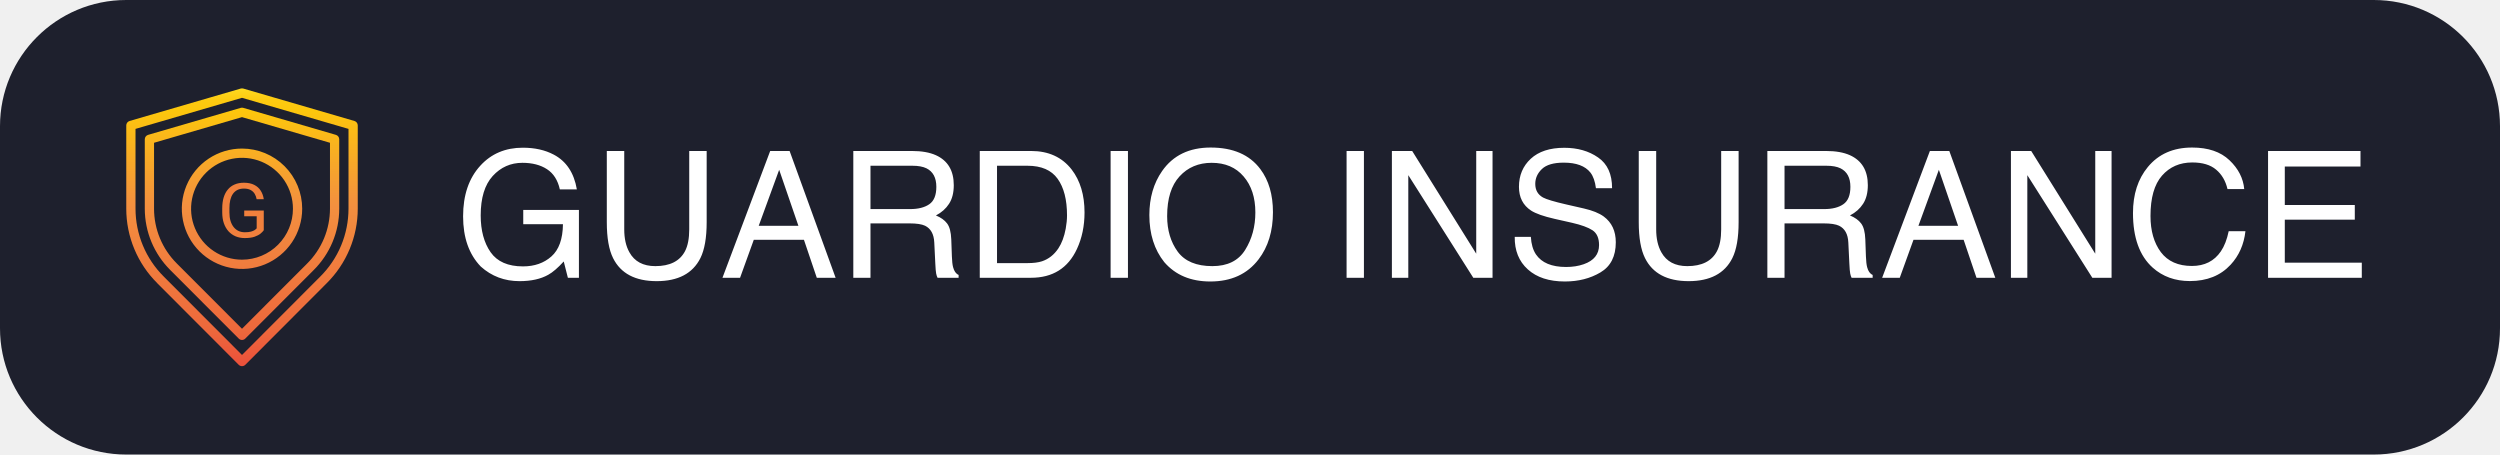
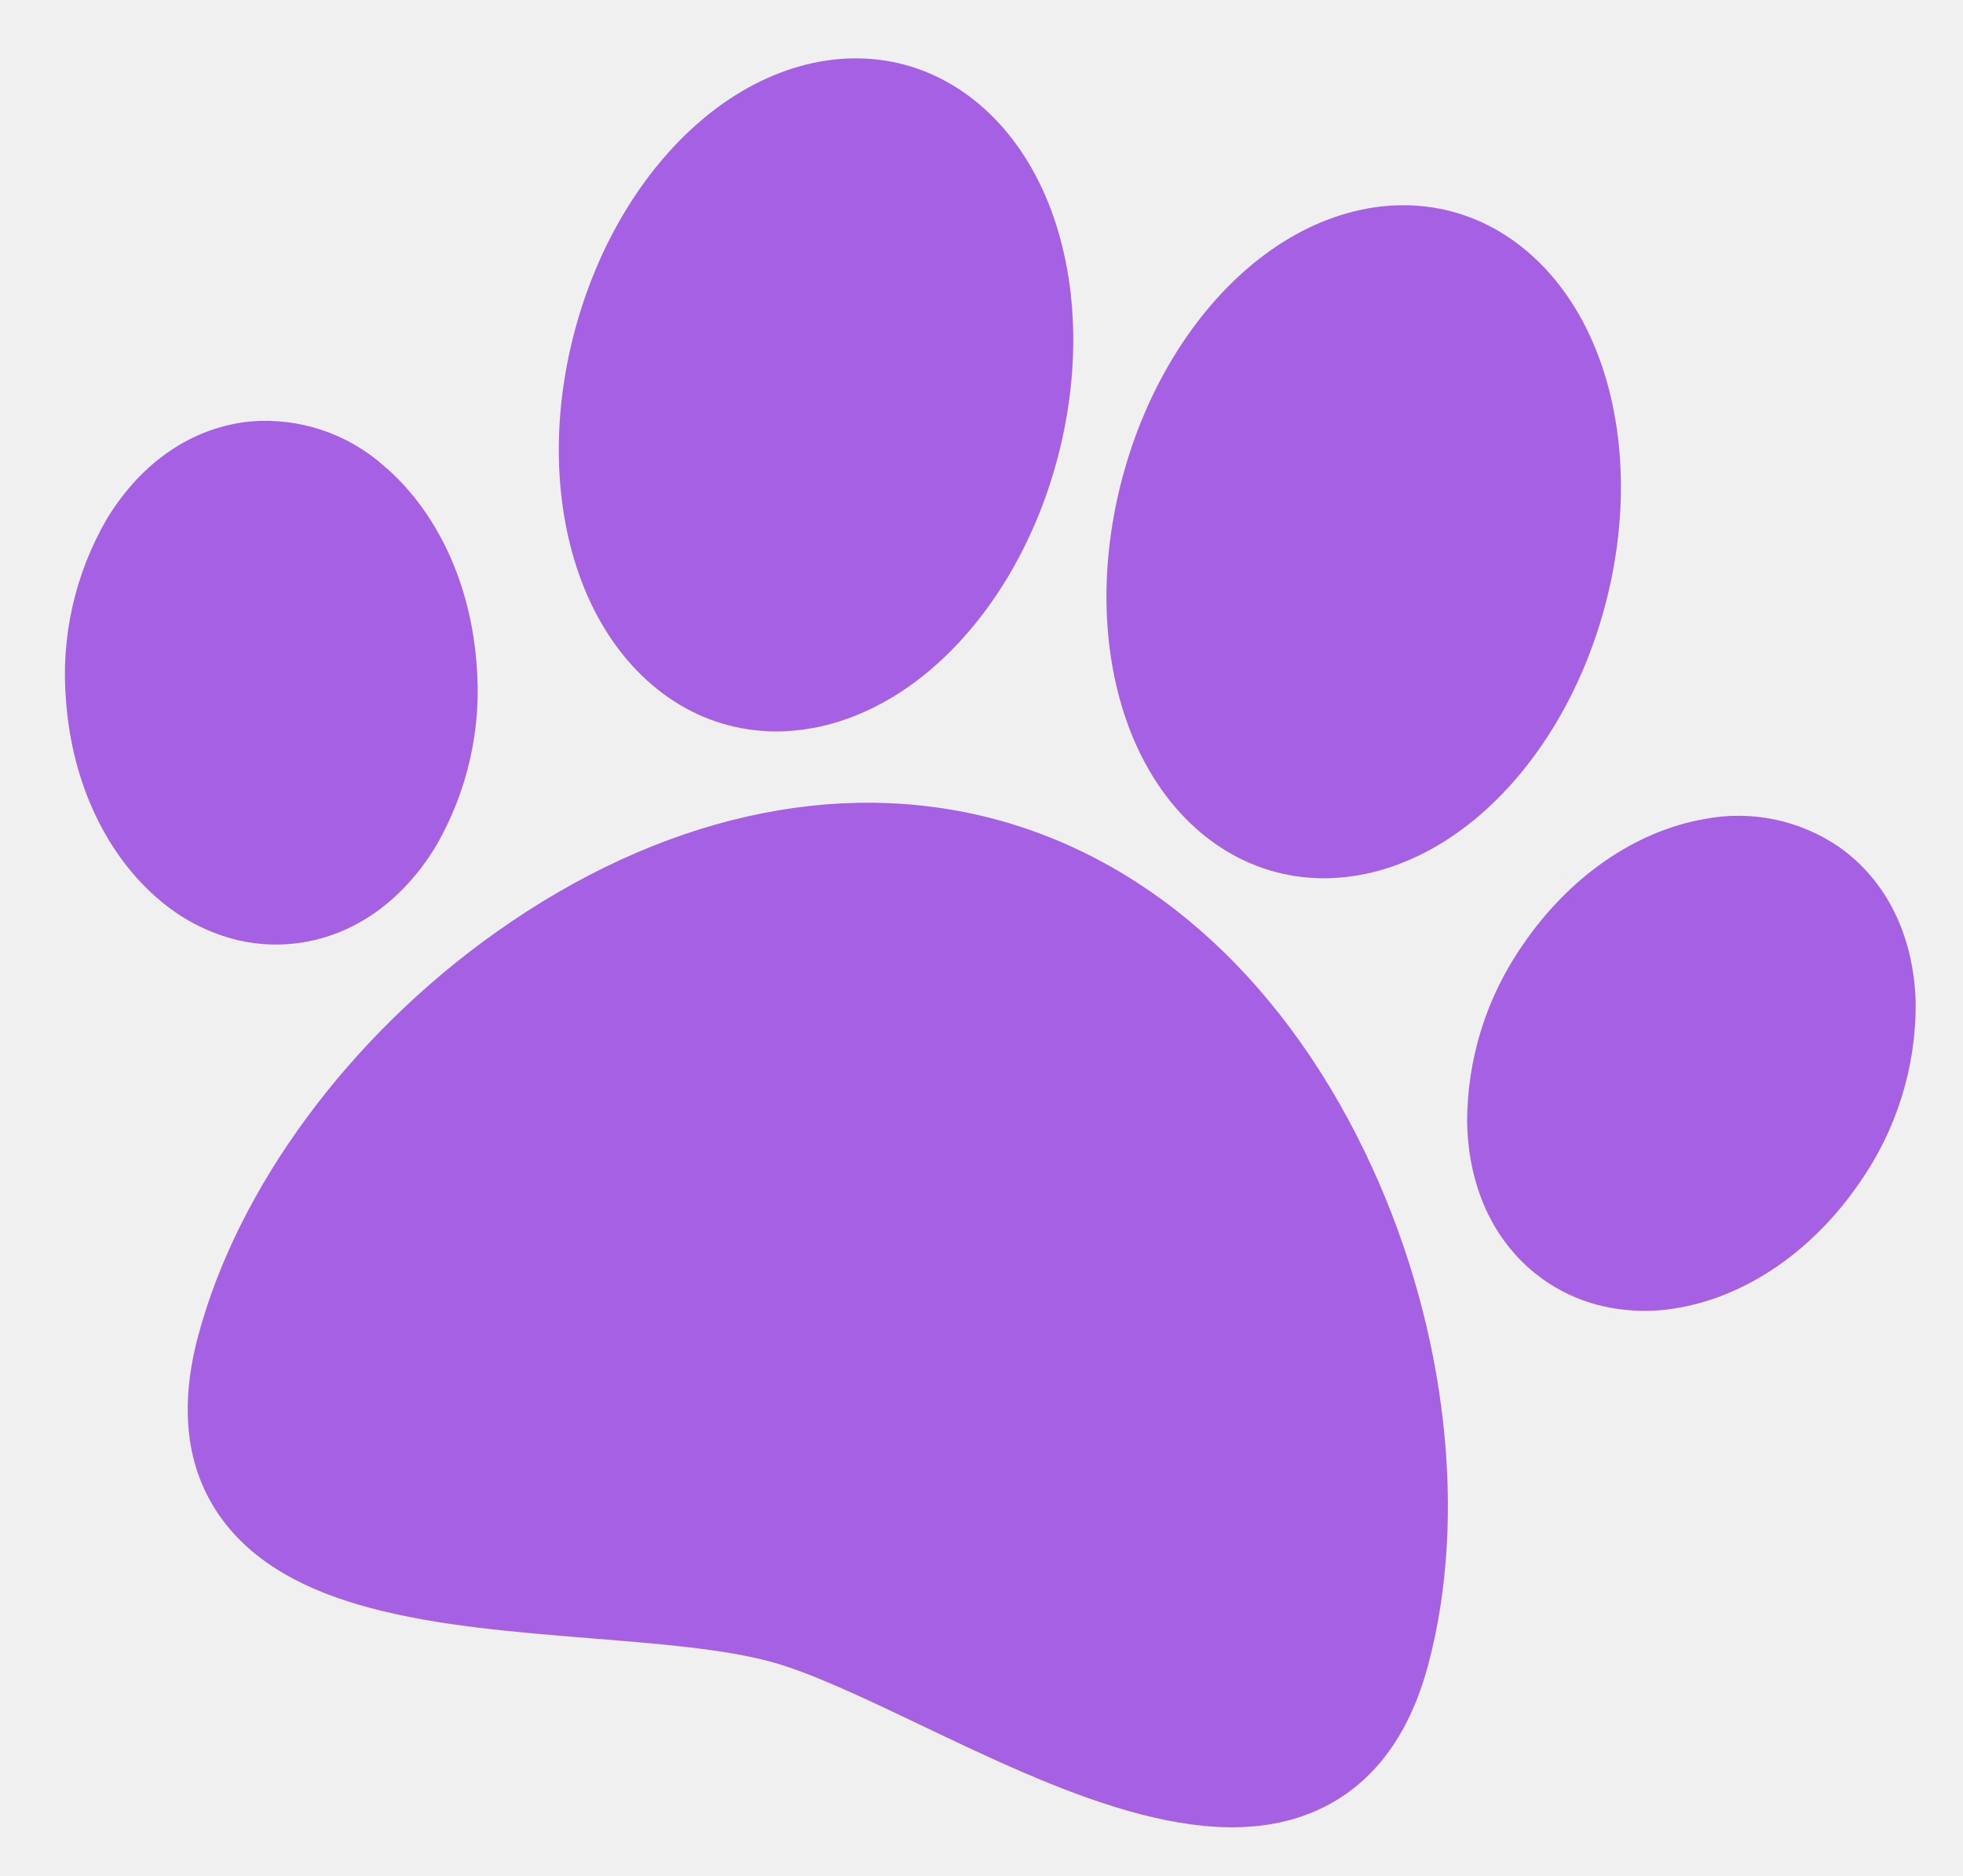
- <svg xmlns="http://www.w3.org/2000/svg" width="198" height="36" viewBox="0 0 198 36" fill="none">
-   <g clip-path="url(#clip0_304_443)">
-     <rect width="198" height="36" rx="10" fill="#1E202D" />
-     <path d="M41.407 11.698C42.351 11.698 43.166 11.88 43.855 12.245C44.852 12.769 45.463 13.688 45.687 15H44.34C44.176 14.266 43.836 13.733 43.321 13.4C42.806 13.063 42.157 12.895 41.373 12.895C40.443 12.895 39.66 13.243 39.022 13.94C38.388 14.638 38.071 15.677 38.071 17.058C38.071 18.252 38.333 19.225 38.857 19.977C39.382 20.724 40.236 21.098 41.421 21.098C42.328 21.098 43.078 20.836 43.67 20.311C44.267 19.783 44.572 18.931 44.586 17.755H41.441V16.627H45.851V22H44.976L44.648 20.708C44.187 21.214 43.779 21.565 43.424 21.761C42.827 22.098 42.068 22.267 41.148 22.267C39.958 22.267 38.935 21.881 38.078 21.111C37.144 20.145 36.677 18.819 36.677 17.133C36.677 15.451 37.133 14.114 38.044 13.12C38.91 12.172 40.031 11.698 41.407 11.698ZM49.44 11.958V18.165C49.44 18.894 49.576 19.5 49.85 19.983C50.255 20.713 50.939 21.077 51.9 21.077C53.053 21.077 53.837 20.683 54.252 19.895C54.475 19.466 54.587 18.89 54.587 18.165V11.958H55.968V17.598C55.968 18.833 55.801 19.783 55.469 20.448C54.858 21.66 53.705 22.267 52.01 22.267C50.315 22.267 49.164 21.66 48.558 20.448C48.225 19.783 48.059 18.833 48.059 17.598V11.958H49.44ZM63.234 17.885L61.71 13.448L60.09 17.885H63.234ZM60.999 11.958H62.537L66.181 22H64.69L63.672 18.992H59.7L58.613 22H57.219L60.999 11.958ZM72.087 16.559C72.725 16.559 73.228 16.431 73.598 16.176C73.971 15.921 74.158 15.46 74.158 14.795C74.158 14.079 73.898 13.592 73.379 13.332C73.101 13.195 72.73 13.127 72.265 13.127H68.942V16.559H72.087ZM67.582 11.958H72.231C72.996 11.958 73.627 12.07 74.124 12.293C75.067 12.721 75.539 13.512 75.539 14.665C75.539 15.267 75.414 15.759 75.163 16.142C74.917 16.524 74.571 16.832 74.124 17.064C74.516 17.224 74.81 17.434 75.006 17.693C75.206 17.953 75.318 18.375 75.341 18.958L75.389 20.305C75.402 20.688 75.434 20.972 75.484 21.159C75.566 21.478 75.712 21.683 75.922 21.774V22H74.254C74.208 21.913 74.172 21.802 74.144 21.665C74.117 21.528 74.094 21.264 74.076 20.872L73.994 19.197C73.962 18.541 73.718 18.101 73.263 17.878C73.003 17.755 72.595 17.693 72.039 17.693H68.942V22H67.582V11.958ZM81.391 20.838C81.851 20.838 82.229 20.79 82.525 20.694C83.054 20.517 83.487 20.175 83.824 19.669C84.093 19.263 84.287 18.744 84.405 18.11C84.474 17.732 84.508 17.381 84.508 17.058C84.508 15.813 84.259 14.847 83.763 14.159C83.27 13.471 82.475 13.127 81.377 13.127H78.964V20.838H81.391ZM77.597 11.958H81.664C83.045 11.958 84.116 12.448 84.877 13.428C85.556 14.312 85.895 15.444 85.895 16.825C85.895 17.892 85.695 18.855 85.294 19.717C84.588 21.239 83.373 22 81.65 22H77.597V11.958ZM87.96 11.958H89.334V22H87.96V11.958ZM95.883 11.685C97.656 11.685 98.968 12.254 99.82 13.394C100.486 14.282 100.818 15.419 100.818 16.805C100.818 18.304 100.438 19.55 99.677 20.544C98.784 21.711 97.51 22.294 95.856 22.294C94.311 22.294 93.096 21.784 92.212 20.763C91.424 19.778 91.029 18.534 91.029 17.03C91.029 15.672 91.367 14.51 92.041 13.544C92.907 12.304 94.188 11.685 95.883 11.685ZM96.019 21.077C97.218 21.077 98.084 20.649 98.617 19.792C99.155 18.931 99.424 17.942 99.424 16.825C99.424 15.645 99.114 14.695 98.494 13.975C97.879 13.255 97.036 12.895 95.965 12.895C94.926 12.895 94.078 13.252 93.422 13.968C92.766 14.679 92.438 15.729 92.438 17.119C92.438 18.231 92.718 19.17 93.278 19.936C93.843 20.697 94.757 21.077 96.019 21.077ZM106.649 11.958H108.023V22H106.649V11.958ZM110.238 11.958H111.845L116.917 20.093V11.958H118.209V22H116.685L111.537 13.872V22H110.238V11.958ZM121.244 18.76C121.276 19.329 121.41 19.792 121.647 20.148C122.099 20.813 122.894 21.145 124.033 21.145C124.544 21.145 125.008 21.073 125.428 20.927C126.239 20.644 126.645 20.138 126.645 19.409C126.645 18.862 126.474 18.473 126.132 18.24C125.785 18.012 125.243 17.814 124.505 17.645L123.145 17.338C122.256 17.137 121.627 16.916 121.258 16.675C120.62 16.256 120.301 15.629 120.301 14.795C120.301 13.893 120.613 13.152 121.237 12.573C121.862 11.995 122.746 11.705 123.89 11.705C124.942 11.705 125.836 11.96 126.569 12.471C127.308 12.977 127.677 13.788 127.677 14.904H126.398C126.33 14.367 126.184 13.954 125.961 13.667C125.546 13.143 124.842 12.881 123.849 12.881C123.047 12.881 122.47 13.05 122.119 13.387C121.768 13.724 121.593 14.116 121.593 14.562C121.593 15.055 121.798 15.415 122.208 15.643C122.477 15.788 123.085 15.971 124.033 16.189L125.441 16.511C126.12 16.666 126.645 16.878 127.014 17.146C127.652 17.616 127.971 18.297 127.971 19.19C127.971 20.302 127.565 21.098 126.754 21.576C125.947 22.055 125.008 22.294 123.938 22.294C122.689 22.294 121.711 21.975 121.005 21.337C120.299 20.703 119.952 19.844 119.966 18.76H121.244ZM131.17 11.958V18.165C131.17 18.894 131.307 19.5 131.58 19.983C131.986 20.713 132.669 21.077 133.631 21.077C134.784 21.077 135.568 20.683 135.982 19.895C136.206 19.466 136.317 18.89 136.317 18.165V11.958H137.698V17.598C137.698 18.833 137.532 19.783 137.199 20.448C136.589 21.66 135.436 22.267 133.74 22.267C132.045 22.267 130.894 21.66 130.288 20.448C129.955 19.783 129.789 18.833 129.789 17.598V11.958H131.17ZM144.479 16.559C145.118 16.559 145.621 16.431 145.99 16.176C146.364 15.921 146.551 15.46 146.551 14.795C146.551 14.079 146.291 13.592 145.771 13.332C145.493 13.195 145.122 13.127 144.657 13.127H141.335V16.559H144.479ZM139.975 11.958H144.623C145.389 11.958 146.02 12.07 146.517 12.293C147.46 12.721 147.932 13.512 147.932 14.665C147.932 15.267 147.806 15.759 147.556 16.142C147.31 16.524 146.963 16.832 146.517 17.064C146.909 17.224 147.202 17.434 147.398 17.693C147.599 17.953 147.711 18.375 147.733 18.958L147.781 20.305C147.795 20.688 147.827 20.972 147.877 21.159C147.959 21.478 148.105 21.683 148.314 21.774V22H146.646C146.601 21.913 146.564 21.802 146.537 21.665C146.51 21.528 146.487 21.264 146.469 20.872L146.387 19.197C146.355 18.541 146.111 18.101 145.655 17.878C145.396 17.755 144.988 17.693 144.432 17.693H141.335V22H139.975V11.958ZM155.082 17.885L153.558 13.448L151.938 17.885H155.082ZM152.847 11.958H154.385L158.028 22H156.538L155.52 18.992H151.548L150.461 22H149.066L152.847 11.958ZM159.266 11.958H160.872L165.944 20.093V11.958H167.236V22H165.712L160.564 13.872V22H159.266V11.958ZM173.614 11.685C174.886 11.685 175.872 12.02 176.574 12.69C177.276 13.359 177.666 14.12 177.743 14.973H176.417C176.267 14.325 175.966 13.813 175.515 13.435C175.068 13.056 174.439 12.867 173.628 12.867C172.639 12.867 171.839 13.216 171.229 13.913C170.622 14.606 170.319 15.67 170.319 17.105C170.319 18.281 170.593 19.236 171.14 19.97C171.691 20.699 172.511 21.064 173.601 21.064C174.603 21.064 175.367 20.678 175.891 19.908C176.169 19.503 176.376 18.969 176.513 18.309H177.839C177.72 19.366 177.328 20.252 176.663 20.968C175.866 21.829 174.79 22.26 173.437 22.26C172.27 22.26 171.29 21.907 170.497 21.2C169.453 20.266 168.932 18.824 168.932 16.873C168.932 15.392 169.324 14.177 170.107 13.229C170.955 12.2 172.124 11.685 173.614 11.685ZM179.63 11.958H186.951V13.188H180.956V16.237H186.5V17.399H180.956V20.804H187.054V22H179.63V11.958Z" fill="white" />
-     <path d="M28.07 9.581L19.27 7.014C19.202 6.995 19.131 6.995 19.064 7.014L10.264 9.581C10.188 9.603 10.121 9.649 10.073 9.713C10.026 9.776 10 9.853 10 9.933V16.533C10.001 17.628 10.217 18.713 10.639 19.724C11.059 20.735 11.676 21.653 12.453 22.425V22.429L18.907 28.894C18.976 28.962 19.07 29 19.167 29C19.264 29 19.358 28.962 19.427 28.894L25.881 22.425C26.658 21.653 27.274 20.735 27.695 19.724C28.116 18.713 28.334 17.628 28.334 16.533V9.933C28.334 9.853 28.308 9.776 28.261 9.713C28.213 9.649 28.146 9.603 28.07 9.581V9.581ZM27.601 16.533C27.6 17.532 27.402 18.522 27.017 19.445C26.633 20.367 26.07 21.204 25.36 21.909L19.167 28.113L12.974 21.908C12.264 21.204 11.701 20.367 11.317 19.444C10.932 18.522 10.734 17.532 10.733 16.533V10.208L19.167 7.747L27.601 10.208V16.533Z" fill="url(#paint0_linear_304_443)" />
-     <path d="M26.603 10.681L19.27 8.543C19.203 8.521 19.131 8.521 19.064 8.543L11.731 10.681C11.655 10.703 11.588 10.749 11.54 10.813C11.492 10.876 11.467 10.953 11.467 11.033V16.533C11.468 17.436 11.647 18.33 11.994 19.164C12.342 19.998 12.85 20.755 13.491 21.392L18.907 26.815C18.941 26.85 18.981 26.877 19.026 26.896C19.07 26.915 19.119 26.925 19.167 26.925C19.216 26.925 19.264 26.915 19.308 26.896C19.353 26.877 19.394 26.85 19.427 26.815L24.84 21.392C25.481 20.756 25.991 19.999 26.339 19.165C26.687 18.331 26.867 17.437 26.867 16.533V11.033C26.867 10.953 26.842 10.876 26.794 10.813C26.746 10.749 26.68 10.703 26.603 10.681H26.603ZM26.134 16.533C26.132 17.34 25.972 18.139 25.661 18.884C25.35 19.629 24.895 20.306 24.322 20.875L19.167 26.038L14.011 20.875C13.438 20.306 12.983 19.63 12.672 18.884C12.361 18.139 12.201 17.34 12.2 16.533V11.308L19.166 9.277L26.134 11.308L26.134 16.533Z" fill="url(#paint1_linear_304_443)" />
-     <path d="M19.167 11.766C18.224 11.766 17.303 12.045 16.519 12.569C15.735 13.093 15.124 13.838 14.763 14.709C14.402 15.58 14.308 16.538 14.492 17.463C14.676 18.387 15.13 19.237 15.796 19.903C16.463 20.57 17.312 21.024 18.237 21.208C19.162 21.392 20.12 21.298 20.991 20.937C21.862 20.576 22.607 19.965 23.131 19.181C23.654 18.397 23.934 17.476 23.934 16.533C23.934 15.268 23.432 14.056 22.538 13.162C21.644 12.268 20.431 11.766 19.167 11.766V11.766ZM19.167 20.566C18.369 20.566 17.59 20.33 16.926 19.886C16.263 19.443 15.746 18.813 15.441 18.076C15.135 17.339 15.055 16.528 15.211 15.746C15.367 14.963 15.751 14.245 16.315 13.681C16.879 13.117 17.598 12.732 18.38 12.577C19.163 12.421 19.974 12.501 20.711 12.806C21.448 13.112 22.078 13.629 22.521 14.292C22.964 14.955 23.201 15.735 23.201 16.533C23.201 17.602 22.776 18.628 22.019 19.385C21.263 20.141 20.237 20.566 19.167 20.566V20.566Z" fill="url(#paint2_linear_304_443)" />
-     <path d="M20.891 16.672V18.234C20.839 18.312 20.755 18.4 20.639 18.498C20.524 18.593 20.365 18.677 20.162 18.75C19.961 18.82 19.701 18.855 19.383 18.855C19.123 18.855 18.884 18.81 18.665 18.72C18.448 18.628 18.259 18.496 18.099 18.322C17.941 18.146 17.818 17.933 17.73 17.683C17.644 17.431 17.601 17.146 17.601 16.828V16.497C17.601 16.178 17.638 15.894 17.713 15.644C17.789 15.394 17.9 15.182 18.047 15.008C18.193 14.832 18.373 14.7 18.586 14.61C18.799 14.518 19.043 14.472 19.318 14.472C19.644 14.472 19.917 14.529 20.136 14.642C20.356 14.753 20.528 14.908 20.651 15.105C20.776 15.302 20.856 15.527 20.891 15.779H20.326C20.3 15.624 20.25 15.484 20.174 15.357C20.099 15.23 19.993 15.128 19.854 15.052C19.716 14.974 19.537 14.935 19.318 14.935C19.121 14.935 18.95 14.971 18.805 15.043C18.661 15.116 18.542 15.219 18.448 15.354C18.354 15.489 18.284 15.652 18.237 15.843C18.192 16.035 18.17 16.25 18.17 16.491V16.828C18.17 17.074 18.198 17.294 18.255 17.487C18.313 17.68 18.396 17.845 18.504 17.982C18.611 18.117 18.739 18.219 18.887 18.29C19.038 18.36 19.204 18.395 19.386 18.395C19.587 18.395 19.75 18.378 19.875 18.345C20 18.31 20.097 18.269 20.168 18.222C20.238 18.173 20.292 18.127 20.329 18.084V17.129H19.342V16.672H20.891Z" fill="#F0803D" />
+ <svg xmlns="http://www.w3.org/2000/svg" width="203.496" height="194.46" viewBox="0 0 203.496 194.46">
+   <g id="paw" transform="matrix(0.966, 0.259, -0.259, 0.966, 36.608, -45.791)">
+     <g id="Group_2" data-name="Group 2" transform="translate(32.197 109.004)">
+       <g id="Group_1" data-name="Group 1">
+         <path id="Path_1" data-name="Path 1" d="M196.96,251.234c-13.212-15.952-29.912-24.738-47.025-24.738s-33.813,8.785-47.025,24.738c-11.876,14.339-18.965,32.409-18.965,48.339,0,7.738,2.366,13.633,7.031,17.52,4.6,3.837,10.684,5.135,17.467,5.134,7.217,0,15.231-1.47,23.1-2.914,6.88-1.262,13.379-2.454,18.388-2.454,4.323,0,10.419,1.131,16.871,2.329,15.08,2.8,32.172,5.972,42.045-2.237,4.694-3.9,7.074-9.75,7.074-17.378C215.926,283.643,208.836,265.572,196.96,251.234Z" transform="translate(-83.945 -226.496)" fill="#a660e4" />
+       </g>
+     </g>
+     <g id="Group_4" data-name="Group 4" transform="translate(101.693 35.905)">
+       <g id="Group_3" data-name="Group 3" transform="translate(0 0)">
+         <path id="Path_2" data-name="Path 2" d="M310.011,47.121c-4.834-7.127-11.756-11.215-18.992-11.215s-14.158,4.088-18.992,11.215c-4.441,6.547-6.886,15.146-6.886,24.211S267.586,89,272.027,95.543c4.834,7.127,11.756,11.215,18.992,11.215s14.158-4.088,18.992-11.215C314.452,89,316.9,80.4,316.9,71.332S314.452,53.668,310.011,47.121Z" transform="translate(-265.141 -35.906)" fill="#a660e4" />
+       </g>
+     </g>
+     <g id="Group_6" data-name="Group 6" transform="translate(42.925 35.905)">
+       <g id="Group_5" data-name="Group 5">
+         <path id="Path_3" data-name="Path 3" d="M156.786,47.12C151.952,39.992,145.03,35.9,137.794,35.9S123.636,39.993,118.8,47.12c-4.441,6.547-6.886,15.146-6.886,24.211s2.445,17.664,6.886,24.211c4.834,7.127,11.756,11.215,18.992,11.215s14.158-4.088,18.992-11.215c4.441-6.547,6.886-15.145,6.886-24.211S161.227,53.667,156.786,47.12Z" transform="translate(-111.916 -35.905)" fill="#a660e4" />
+       </g>
+     </g>
+     <g id="Group_8" data-name="Group 8" transform="translate(152.4 88.069)">
+       <g id="Group_7" data-name="Group 7">
+         <path id="Path_4" data-name="Path 4" d="M440.179,186.571c-1.949-6.629-6.126-11.446-11.761-13.563a18.484,18.484,0,0,0-14.415.813c-6.56,3.07-11.923,9.409-14.711,17.392a32.068,32.068,0,0,0-.8,19.416c1.949,6.629,6.126,11.446,11.762,13.563a17.3,17.3,0,0,0,6.1,1.1,19.63,19.63,0,0,0,8.316-1.91c6.56-3.07,11.923-9.409,14.711-17.391h0A32.068,32.068,0,0,0,440.179,186.571Z" transform="translate(-397.35 -171.912)" fill="#a660e4" />
+       </g>
+     </g>
+     <g id="Group_10" data-name="Group 10" transform="translate(0.001 88.069)">
+       <g id="Group_9" data-name="Group 9">
+         <path id="Path_5" data-name="Path 5" d="M42.031,191.213c-2.789-7.983-8.151-14.321-14.711-17.391a18.487,18.487,0,0,0-14.415-.813c-5.636,2.117-9.813,6.934-11.762,13.563a32.068,32.068,0,0,0,.8,19.416h0c2.789,7.983,8.151,14.321,14.711,17.391a19.631,19.631,0,0,0,8.316,1.91,17.308,17.308,0,0,0,6.1-1.1c5.637-2.117,9.813-6.934,11.762-13.563A32.078,32.078,0,0,0,42.031,191.213Z" transform="translate(-0.001 -171.912)" fill="#a660e4" />
+       </g>
+     </g>
  </g>
-   <defs>
-     <linearGradient id="paint0_linear_304_443" x1="19.167" y1="6.23" x2="19.167" y2="31.134" gradientUnits="userSpaceOnUse">
-       <stop stop-color="#FFF33B" />
-       <stop offset="0.014" stop-color="#FEE72E" />
-       <stop offset="0.042" stop-color="#FED51B" />
-       <stop offset="0.07" stop-color="#FDCA10" />
-       <stop offset="0.1" stop-color="#FDC70C" />
-       <stop offset="0.4" stop-color="#F3903F" />
-       <stop offset="0.8" stop-color="#ED683C" />
-       <stop offset="1" stop-color="#E93E3A" />
-     </linearGradient>
-     <linearGradient id="paint1_linear_304_443" x1="19.167" y1="6.227" x2="19.167" y2="31.138" gradientUnits="userSpaceOnUse">
-       <stop stop-color="#FFF33B" />
-       <stop offset="0.014" stop-color="#FEE72E" />
-       <stop offset="0.042" stop-color="#FED51B" />
-       <stop offset="0.07" stop-color="#FDCA10" />
-       <stop offset="0.1" stop-color="#FDC70C" />
-       <stop offset="0.4" stop-color="#F3903F" />
-       <stop offset="0.8" stop-color="#ED683C" />
-       <stop offset="1" stop-color="#E93E3A" />
-     </linearGradient>
-     <linearGradient id="paint2_linear_304_443" x1="19.167" y1="6.227" x2="19.167" y2="31.129" gradientUnits="userSpaceOnUse">
-       <stop stop-color="#FFF33B" />
-       <stop offset="0.014" stop-color="#FEE72E" />
-       <stop offset="0.042" stop-color="#FED51B" />
-       <stop offset="0.07" stop-color="#FDCA10" />
-       <stop offset="0.1" stop-color="#FDC70C" />
-       <stop offset="0.4" stop-color="#F3903F" />
-       <stop offset="0.8" stop-color="#ED683C" />
-       <stop offset="1" stop-color="#E93E3A" />
-     </linearGradient>
-     <clipPath id="clip0_304_443">
-       <rect width="198" height="36" rx="10" fill="white" />
-     </clipPath>
-   </defs>
</svg>
